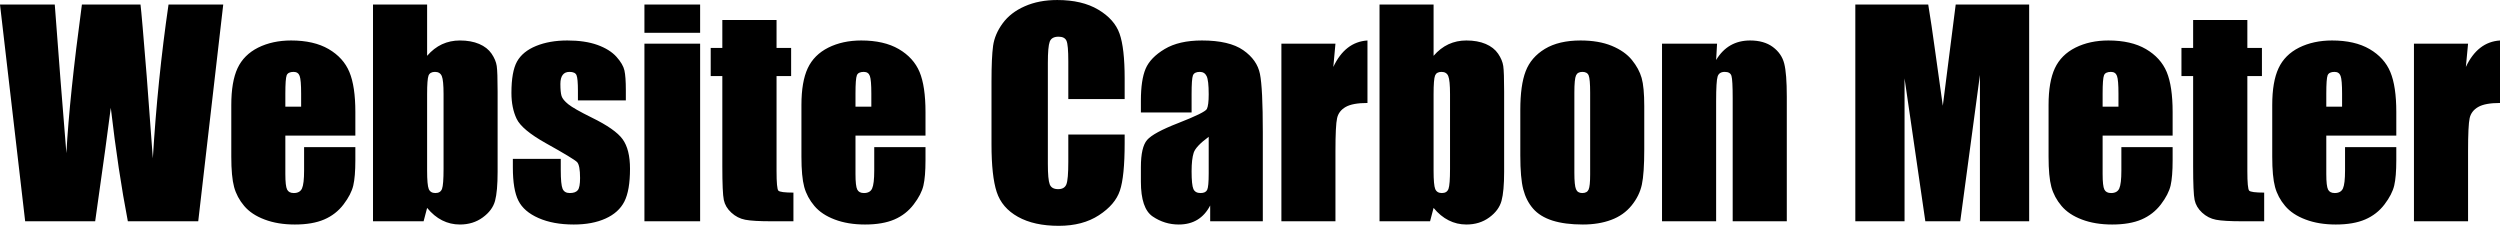
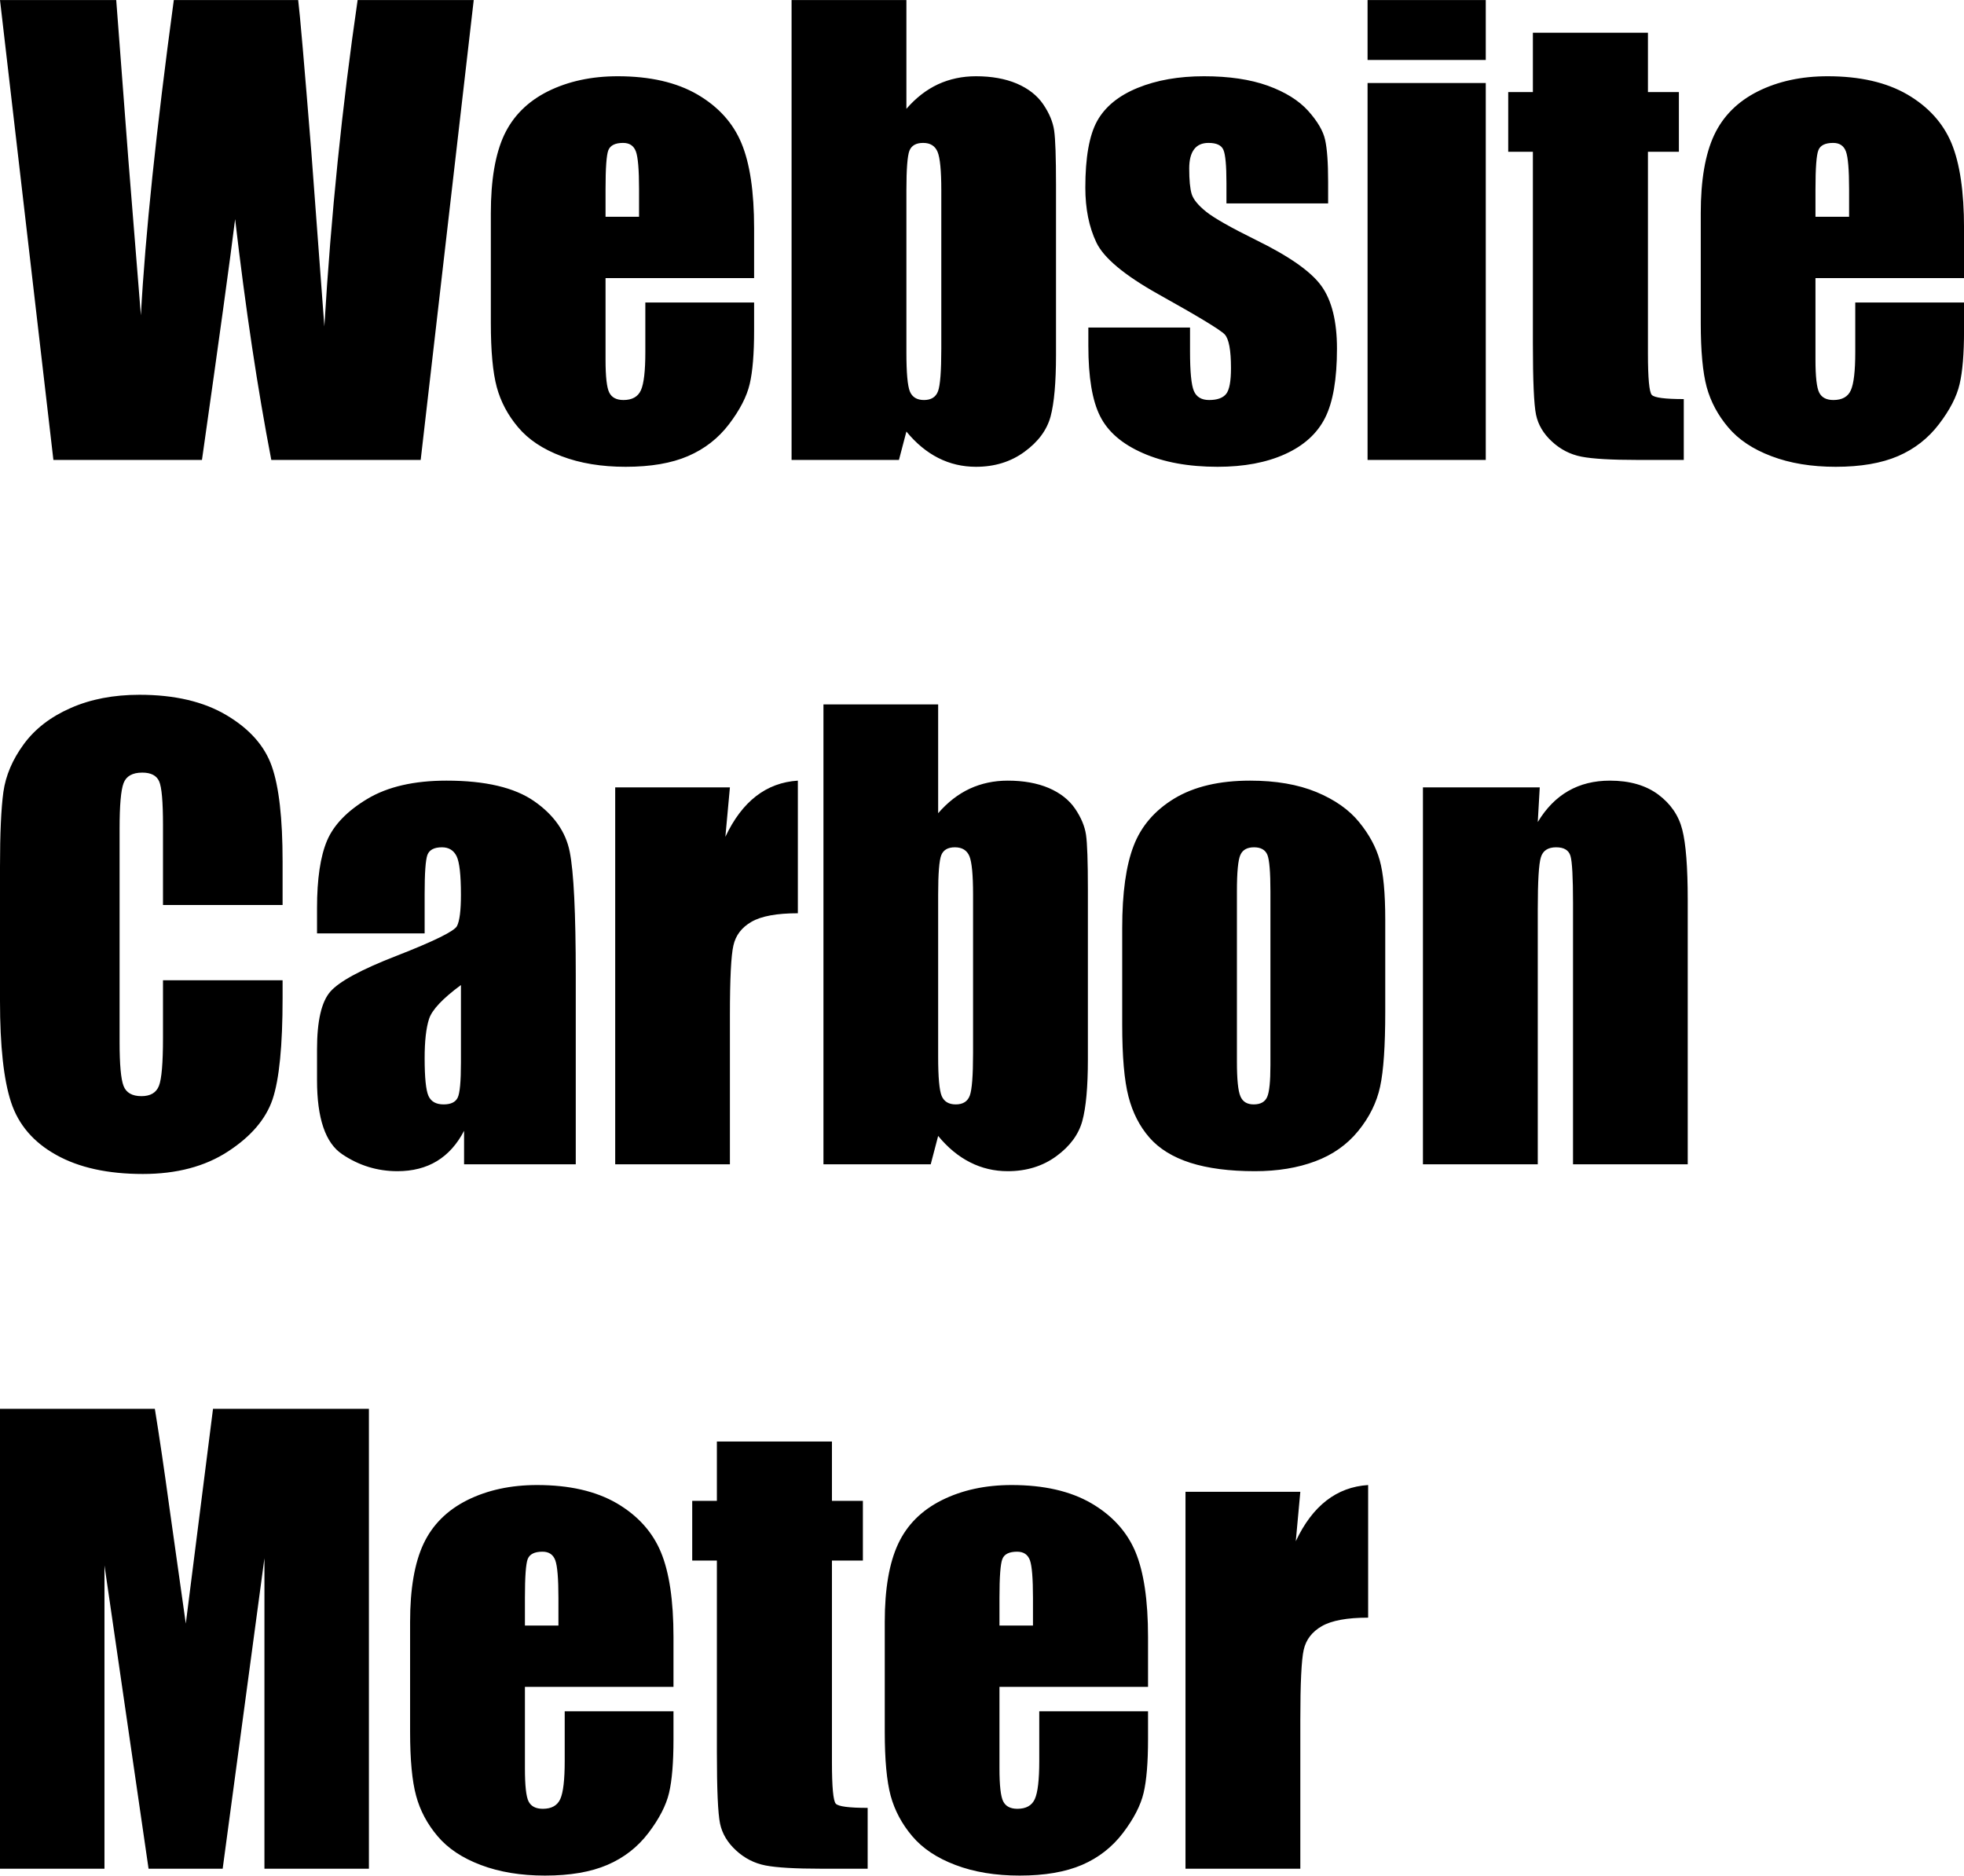
- <svg xmlns="http://www.w3.org/2000/svg" viewBox="0 10.077 456.026 41.187" data-asc="1.0087890625" width="456.026" height="41.187">
+ <svg xmlns="http://www.w3.org/2000/svg" viewBox="0 10.906 168.817 161.218" data-asc="1.0087890625" width="168.817" height="161.218">
  <defs />
  <g>
    <g>
      <g transform="translate(0, 0)">
-         <path d="M40.72 10.91L36.16 50.44L23.32 50.44Q21.56 41.33 20.21 29.74Q19.60 34.69 17.36 50.44L4.59 50.44L0 10.91L9.99 10.91L11.04 24.71L12.11 38.01Q12.67 27.69 14.94 10.91L25.63 10.91Q25.85 12.65 26.76 23.95L27.88 38.96Q28.74 24.63 30.74 10.91L40.72 10.91ZM64.82 34.81L52.05 34.81L52.05 41.82Q52.05 44.02 52.37 44.65Q52.69 45.29 53.59 45.29Q54.71 45.29 55.09 44.45Q55.47 43.60 55.47 41.19L55.47 36.91L64.82 36.91L64.82 39.31Q64.82 42.31 64.44 43.92Q64.06 45.53 62.67 47.36Q61.28 49.19 59.14 50.11Q57.01 51.03 53.78 51.03Q50.66 51.03 48.27 50.12Q45.87 49.22 44.54 47.64Q43.21 46.07 42.70 44.18Q42.19 42.29 42.19 38.67L42.19 29.22Q42.19 24.98 43.33 22.52Q44.48 20.07 47.09 18.76Q49.71 17.46 53.10 17.46Q57.25 17.46 59.95 19.03Q62.65 20.61 63.73 23.21Q64.82 25.81 64.82 30.52L64.82 34.81M54.93 29.54L54.93 27.17Q54.93 24.66 54.66 23.93Q54.39 23.19 53.56 23.19Q52.54 23.19 52.29 23.82Q52.05 24.44 52.05 27.17L52.05 29.54L54.93 29.54ZM77.91 10.91L77.91 20.26Q79.13 18.85 80.63 18.15Q82.13 17.46 83.89 17.46Q85.91 17.46 87.40 18.09Q88.89 18.73 89.67 19.87Q90.45 21.02 90.61 22.12Q90.77 23.22 90.77 26.81L90.77 41.41Q90.77 44.97 90.30 46.72Q89.82 48.46 88.06 49.74Q86.30 51.03 83.89 51.03Q82.15 51.03 80.65 50.27Q79.15 49.51 77.91 48.00L77.27 50.44L68.04 50.44L68.04 10.91L77.91 10.91M80.91 27.25Q80.91 24.73 80.59 23.96Q80.27 23.19 79.35 23.19Q78.44 23.19 78.17 23.86Q77.91 24.54 77.91 27.25L77.91 41.21Q77.91 43.82 78.21 44.56Q78.52 45.29 79.42 45.29Q80.35 45.29 80.63 44.53Q80.91 43.77 80.91 40.89L80.91 27.25ZM114.16 28.39L105.42 28.39L105.42 26.64Q105.42 24.39 105.16 23.79Q104.91 23.19 103.88 23.19Q103.05 23.19 102.64 23.74Q102.22 24.29 102.22 25.39Q102.22 26.88 102.43 27.58Q102.64 28.27 103.67 29.10Q104.71 29.93 107.93 31.52Q112.23 33.62 113.57 35.47Q114.92 37.33 114.92 40.87Q114.92 44.82 113.89 46.84Q112.87 48.85 110.46 49.94Q108.06 51.03 104.66 51.03Q100.90 51.03 98.23 49.85Q95.56 48.68 94.56 46.68Q93.55 44.68 93.55 40.63L93.55 39.06L102.29 39.06L102.29 41.11Q102.29 43.73 102.62 44.51Q102.95 45.29 103.93 45.29Q104.98 45.29 105.40 44.76Q105.81 44.24 105.81 42.55Q105.81 40.23 105.27 39.65Q104.71 39.06 99.54 36.18Q95.19 33.74 94.24 31.75Q93.29 29.76 93.29 27.03Q93.29 23.14 94.31 21.30Q95.34 19.46 97.79 18.46Q100.24 17.46 103.49 17.46Q106.71 17.46 108.97 18.27Q111.23 19.09 112.44 20.43Q113.65 21.78 113.90 22.92Q114.16 24.07 114.16 26.51L114.16 28.39ZM127.71 10.91L127.71 16.06L117.55 16.06L117.55 10.91L127.71 10.91M127.71 18.04L127.71 50.44L117.55 50.44L117.55 18.04L127.71 18.04ZM141.65 13.72L141.65 18.82L144.31 18.82L144.31 23.95L141.65 23.95L141.65 41.28Q141.65 44.48 141.98 44.85Q142.31 45.21 144.73 45.21L144.73 50.44L140.75 50.44Q137.38 50.44 135.94 50.16Q134.50 49.88 133.40 48.86Q132.30 47.85 132.03 46.55Q131.76 45.24 131.76 40.41L131.76 23.95L129.64 23.95L129.64 18.82L131.76 18.82L131.76 13.72L141.65 13.72ZM168.82 34.81L156.05 34.81L156.05 41.82Q156.05 44.02 156.37 44.65Q156.69 45.29 157.59 45.29Q158.72 45.29 159.09 44.45Q159.47 43.60 159.47 41.19L159.47 36.91L168.82 36.91L168.82 39.31Q168.82 42.31 168.44 43.92Q168.07 45.53 166.67 47.36Q165.28 49.19 163.15 50.11Q161.01 51.03 157.79 51.03Q154.66 51.03 152.27 50.12Q149.88 49.22 148.55 47.64Q147.22 46.07 146.70 44.18Q146.19 42.29 146.19 38.67L146.19 29.22Q146.19 24.98 147.34 22.52Q148.49 20.07 151.10 18.76Q153.71 17.46 157.10 17.46Q161.25 17.46 163.95 19.03Q166.65 20.61 167.74 23.21Q168.82 25.81 168.82 30.52L168.82 34.81M158.94 29.54L158.94 27.17Q158.94 24.66 158.67 23.93Q158.40 23.19 157.57 23.19Q156.54 23.19 156.30 23.82Q156.05 24.44 156.05 27.17L156.05 29.54L158.94 29.54ZM205.15 28.15L194.87 28.15L194.87 21.26Q194.87 18.26 194.54 17.52Q194.21 16.77 193.09 16.77Q191.82 16.77 191.48 17.68Q191.14 18.58 191.14 21.58L191.14 39.94Q191.14 42.82 191.48 43.70Q191.82 44.58 193.02 44.58Q194.17 44.58 194.52 43.70Q194.87 42.82 194.87 39.58L194.87 34.62L205.15 34.62L205.15 36.16Q205.15 42.29 204.28 44.85Q203.42 47.41 200.45 49.34Q197.49 51.27 193.14 51.27Q188.62 51.27 185.69 49.63Q182.76 48.00 181.81 45.10Q180.86 42.21 180.86 36.40L180.86 24.85Q180.86 20.58 181.15 18.44Q181.45 16.31 182.90 14.33Q184.35 12.35 186.93 11.22Q189.50 10.08 192.85 10.08Q197.39 10.08 200.34 11.84Q203.30 13.60 204.22 16.22Q205.15 18.85 205.15 24.39L205.15 28.15ZM217.36 30.59L208.11 30.59L208.11 28.42Q208.11 24.66 208.97 22.62Q209.84 20.58 212.45 19.02Q215.06 17.46 219.24 17.46Q224.24 17.46 226.78 19.23Q229.32 21.00 229.83 23.57Q230.35 26.15 230.35 34.18L230.35 50.44L220.75 50.44L220.75 47.56Q219.85 49.29 218.42 50.16Q216.99 51.03 215.01 51.03Q212.43 51.03 210.27 49.57Q208.11 48.12 208.11 43.21L208.11 40.55Q208.11 36.91 209.25 35.60Q210.40 34.28 214.94 32.52Q219.80 30.62 220.14 29.96Q220.48 29.30 220.48 27.27Q220.48 24.73 220.10 23.96Q219.73 23.19 218.85 23.19Q217.85 23.19 217.60 23.84Q217.36 24.49 217.36 27.20L217.36 30.59M220.48 35.03Q218.12 36.77 217.74 37.94Q217.36 39.11 217.36 41.31Q217.36 43.82 217.69 44.56Q218.02 45.29 218.99 45.29Q219.92 45.29 220.20 44.71Q220.48 44.14 220.48 41.70L220.48 35.03ZM243.60 18.04L243.21 22.29Q245.36 17.72 249.44 17.46L249.44 28.86Q246.73 28.86 245.46 29.59Q244.19 30.32 243.90 31.63Q243.60 32.93 243.60 37.65L243.60 50.44L233.74 50.44L233.74 18.04L243.60 18.04ZM261.50 10.91L261.50 20.26Q262.72 18.85 264.22 18.15Q265.72 17.46 267.48 17.46Q269.51 17.46 271.00 18.09Q272.49 18.73 273.27 19.87Q274.05 21.02 274.21 22.12Q274.37 23.22 274.37 26.81L274.37 41.41Q274.37 44.97 273.89 46.72Q273.41 48.46 271.66 49.74Q269.90 51.03 267.48 51.03Q265.75 51.03 264.25 50.27Q262.74 49.51 261.50 48.00L260.86 50.44L251.64 50.44L251.64 10.91L261.50 10.91M264.50 27.25Q264.50 24.73 264.18 23.96Q263.87 23.19 262.94 23.19Q262.04 23.19 261.77 23.86Q261.50 24.54 261.50 27.25L261.50 41.21Q261.50 43.82 261.80 44.56Q262.11 45.29 263.01 45.29Q263.94 45.29 264.22 44.53Q264.50 43.77 264.50 40.89L264.50 27.25ZM299.93 29.42L299.93 37.35Q299.93 41.72 299.49 43.76Q299.05 45.80 297.61 47.57Q296.17 49.34 293.91 50.18Q291.65 51.03 288.72 51.03Q285.45 51.03 283.18 50.31Q280.91 49.58 279.65 48.13Q278.39 46.68 277.86 44.62Q277.32 42.55 277.32 38.43L277.32 30.13Q277.32 25.61 278.30 23.07Q279.27 20.53 281.81 18.99Q284.35 17.46 288.31 17.46Q291.63 17.46 294.01 18.44Q296.39 19.43 297.68 21.02Q298.97 22.61 299.45 24.29Q299.93 25.98 299.93 29.42M290.06 26.98Q290.06 24.49 289.79 23.84Q289.53 23.19 288.65 23.19Q287.77 23.19 287.48 23.84Q287.18 24.49 287.18 26.98L287.18 41.60Q287.18 43.90 287.48 44.59Q287.77 45.29 288.62 45.29Q289.50 45.29 289.78 44.65Q290.06 44.02 290.06 41.92L290.06 26.98ZM313.21 18.04L313.04 21.02Q314.11 19.24 315.66 18.35Q317.21 17.46 319.24 17.46Q321.78 17.46 323.39 18.65Q325 19.85 325.46 21.67Q325.93 23.49 325.93 27.73L325.93 50.44L316.06 50.44L316.06 28.00Q316.06 24.66 315.84 23.93Q315.63 23.19 314.62 23.19Q313.57 23.19 313.31 24.04Q313.04 24.88 313.04 28.54L313.04 50.44L303.17 50.44L303.17 18.04L313.21 18.04ZM370.14 10.91L370.14 50.44L361.16 50.44L361.16 23.75L357.57 50.44L351.20 50.44L347.41 24.37L347.41 50.44L338.43 50.44L338.43 10.91L351.73 10.91Q352.32 14.48 352.98 19.31L354.39 29.37L356.74 10.91L370.14 10.91ZM396.31 34.81L383.54 34.81L383.54 41.82Q383.54 44.02 383.86 44.65Q384.18 45.29 385.08 45.29Q386.21 45.29 386.58 44.45Q386.96 43.60 386.96 41.19L386.96 36.91L396.31 36.91L396.31 39.31Q396.31 42.31 395.94 43.92Q395.56 45.53 394.17 47.36Q392.77 49.19 390.64 50.11Q388.50 51.03 385.28 51.03Q382.15 51.03 379.76 50.12Q377.37 49.22 376.04 47.64Q374.71 46.07 374.19 44.18Q373.68 42.29 373.68 38.67L373.68 29.22Q373.68 24.98 374.83 22.52Q375.98 20.07 378.59 18.76Q381.20 17.46 384.59 17.46Q388.75 17.46 391.44 19.03Q394.14 20.61 395.23 23.21Q396.31 25.81 396.31 30.52L396.31 34.81M386.43 29.54L386.43 27.17Q386.43 24.66 386.16 23.93Q385.89 23.19 385.06 23.19Q384.03 23.19 383.79 23.82Q383.54 24.44 383.54 27.17L383.54 29.54L386.43 29.54ZM409.94 13.72L409.94 18.82L412.60 18.82L412.60 23.95L409.94 23.95L409.94 41.28Q409.94 44.48 410.27 44.85Q410.60 45.21 413.01 45.21L413.01 50.44L409.03 50.44Q405.66 50.44 404.22 50.16Q402.78 49.88 401.68 48.86Q400.59 47.85 400.32 46.55Q400.05 45.24 400.05 40.41L400.05 23.95L397.92 23.95L397.92 18.82L400.05 18.82L400.05 13.72L409.94 13.72ZM437.11 34.81L424.34 34.81L424.34 41.82Q424.34 44.02 424.66 44.65Q424.98 45.29 425.88 45.29Q427.00 45.29 427.38 44.45Q427.76 43.60 427.76 41.19L427.76 36.91L437.11 36.91L437.11 39.31Q437.11 42.31 436.73 43.92Q436.35 45.53 434.96 47.36Q433.57 49.19 431.43 50.11Q429.30 51.03 426.07 51.03Q422.95 51.03 420.56 50.12Q418.16 49.22 416.83 47.64Q415.50 46.07 414.99 44.18Q414.48 42.29 414.48 38.67L414.48 29.22Q414.48 24.98 415.63 22.52Q416.77 20.07 419.38 18.76Q422.00 17.46 425.39 17.46Q429.54 17.46 432.24 19.03Q434.94 20.61 436.02 23.21Q437.11 25.81 437.11 30.52L437.11 34.81M427.22 29.54L427.22 27.17Q427.22 24.66 426.95 23.93Q426.68 23.19 425.85 23.19Q424.83 23.19 424.58 23.82Q424.34 24.44 424.34 27.17L424.34 29.54L427.22 29.54ZM450.20 18.04L449.80 22.29Q451.95 17.72 456.03 17.46L456.03 28.86Q453.32 28.86 452.05 29.59Q450.78 30.32 450.49 31.63Q450.20 32.93 450.20 37.65L450.20 50.44L440.33 50.44L440.33 18.04L450.20 18.04Z" />
+         <path d="M40.72 10.91L36.16 50.44L23.32 50.44Q21.56 41.33 20.21 29.74Q19.60 34.69 17.36 50.44L4.59 50.44L0 10.91L9.99 10.91L11.04 24.71L12.11 38.01Q12.67 27.69 14.94 10.91L25.63 10.91Q25.85 12.65 26.76 23.95L27.88 38.96Q28.74 24.63 30.74 10.91L40.72 10.91ZM64.82 34.81L52.05 34.81L52.05 41.82Q52.05 44.02 52.37 44.65Q52.69 45.29 53.59 45.29Q54.71 45.29 55.09 44.45Q55.47 43.60 55.47 41.19L55.47 36.91L64.82 36.91L64.82 39.31Q64.82 42.31 64.44 43.92Q64.06 45.53 62.67 47.36Q61.28 49.19 59.14 50.11Q57.01 51.03 53.78 51.03Q50.66 51.03 48.27 50.12Q45.87 49.22 44.54 47.64Q43.21 46.07 42.70 44.18Q42.19 42.29 42.19 38.67L42.19 29.22Q42.19 24.98 43.33 22.52Q44.48 20.07 47.09 18.76Q49.71 17.46 53.10 17.46Q57.25 17.46 59.95 19.03Q62.65 20.61 63.73 23.21Q64.82 25.81 64.82 30.52L64.82 34.81M54.93 29.54L54.93 27.17Q54.93 24.66 54.66 23.93Q54.39 23.19 53.56 23.19Q52.54 23.19 52.29 23.82Q52.05 24.44 52.05 27.17L52.05 29.54L54.93 29.54ZM77.91 10.91L77.91 20.26Q79.13 18.85 80.63 18.15Q82.13 17.46 83.89 17.46Q85.91 17.46 87.40 18.09Q88.89 18.73 89.67 19.87Q90.45 21.02 90.61 22.12Q90.77 23.22 90.77 26.81L90.77 41.41Q90.77 44.97 90.30 46.72Q89.82 48.46 88.06 49.74Q86.30 51.03 83.89 51.03Q82.15 51.03 80.65 50.27Q79.15 49.51 77.91 48.00L77.27 50.44L68.04 50.44L68.04 10.91L77.91 10.91M80.91 27.25Q80.91 24.73 80.59 23.96Q80.27 23.19 79.35 23.19Q78.44 23.19 78.17 23.86Q77.91 24.54 77.91 27.25L77.91 41.21Q77.91 43.82 78.21 44.56Q78.52 45.29 79.42 45.29Q80.35 45.29 80.63 44.53Q80.91 43.77 80.91 40.89L80.91 27.25ZM114.16 28.39L105.42 28.39L105.42 26.64Q105.42 24.39 105.16 23.79Q104.91 23.19 103.88 23.19Q103.05 23.19 102.64 23.74Q102.22 24.29 102.22 25.39Q102.22 26.88 102.43 27.58Q102.64 28.27 103.67 29.10Q104.71 29.93 107.93 31.52Q112.23 33.62 113.57 35.47Q114.92 37.33 114.92 40.87Q114.92 44.82 113.89 46.84Q112.87 48.85 110.46 49.94Q108.06 51.03 104.66 51.03Q100.90 51.03 98.23 49.85Q95.56 48.68 94.56 46.68Q93.55 44.68 93.55 40.63L93.55 39.06L102.29 39.06L102.29 41.11Q102.29 43.73 102.62 44.51Q102.95 45.29 103.93 45.29Q104.98 45.29 105.40 44.76Q105.81 44.24 105.81 42.55Q105.81 40.23 105.27 39.65Q104.71 39.06 99.54 36.18Q95.19 33.74 94.24 31.75Q93.29 29.76 93.29 27.03Q93.29 23.14 94.31 21.30Q95.34 19.46 97.79 18.46Q100.24 17.46 103.49 17.46Q106.71 17.46 108.97 18.27Q111.23 19.09 112.44 20.43Q113.65 21.78 113.90 22.92Q114.16 24.07 114.16 26.51L114.16 28.39ZM127.71 10.91L127.71 16.06L117.55 16.06L117.55 10.91L127.71 10.91M127.71 18.04L127.71 50.44L117.55 50.44L117.55 18.04L127.71 18.04ZM141.65 13.72L141.65 18.82L144.31 18.82L144.31 23.95L141.65 23.95L141.65 41.28Q141.65 44.48 141.98 44.85Q142.31 45.21 144.73 45.21L144.73 50.44L140.75 50.44Q137.38 50.44 135.94 50.16Q134.50 49.88 133.40 48.86Q132.30 47.85 132.03 46.55Q131.76 45.24 131.76 40.41L131.76 23.95L129.64 23.95L129.64 18.82L131.76 18.82L131.76 13.72L141.65 13.72ZM168.82 34.81L156.05 34.81L156.05 41.82Q156.05 44.02 156.37 44.65Q156.69 45.29 157.59 45.29Q158.72 45.29 159.09 44.45Q159.47 43.60 159.47 41.19L159.47 36.91L168.82 36.91L168.82 39.31Q168.82 42.31 168.44 43.92Q168.07 45.53 166.67 47.36Q165.28 49.19 163.15 50.11Q161.01 51.03 157.79 51.03Q154.66 51.03 152.27 50.12Q149.88 49.22 148.55 47.64Q147.22 46.07 146.70 44.18Q146.19 42.29 146.19 38.67L146.19 29.22Q146.19 24.98 147.34 22.52Q148.49 20.07 151.10 18.76Q153.71 17.46 157.10 17.46Q161.25 17.46 163.95 19.03Q166.65 20.61 167.74 23.21Q168.82 25.81 168.82 30.52L168.82 34.81M158.94 29.54L158.94 27.17Q158.94 24.66 158.67 23.93Q158.40 23.19 157.57 23.19Q156.54 23.19 156.30 23.82Q156.05 24.44 156.05 27.17L156.05 29.54L158.94 29.54Z" />
+       </g>
+       <g transform="translate(0, 60.54688)">
+         <path d="M24.29 28.15L14.01 28.15L14.01 21.26Q14.01 18.26 13.68 17.52Q13.35 16.77 12.23 16.77Q10.96 16.77 10.62 17.68Q10.28 18.58 10.28 21.58L10.28 39.94Q10.28 42.82 10.62 43.70Q10.96 44.58 12.16 44.58Q13.31 44.58 13.66 43.70Q14.01 42.82 14.01 39.58L14.01 34.62L24.29 34.62L24.29 36.16Q24.29 42.29 23.43 44.85Q22.56 47.41 19.59 49.34Q16.63 51.27 12.28 51.27Q7.76 51.27 4.83 49.63Q1.90 48.00 0.95 45.10Q0 42.21 0 36.40L0 24.85Q0 20.58 0.29 18.44Q0.59 16.31 2.04 14.33Q3.49 12.35 6.07 11.22Q8.64 10.08 11.99 10.08Q16.53 10.08 19.48 11.84Q22.44 13.60 23.36 16.22Q24.29 18.85 24.29 24.39L24.29 28.15ZM36.50 30.59L27.25 30.59L27.25 28.42Q27.25 24.66 28.11 22.62Q28.98 20.58 31.59 19.02Q34.20 17.46 38.38 17.46Q43.38 17.46 45.92 19.23Q48.46 21.00 48.97 23.57Q49.49 26.15 49.49 34.18L49.49 50.44L39.89 50.44L39.89 47.56Q38.99 49.29 37.56 50.16Q36.13 51.03 34.16 51.03Q31.57 51.03 29.41 49.57Q27.25 48.12 27.25 43.21L27.25 40.55Q27.25 36.91 28.39 35.60Q29.54 34.28 34.08 32.52Q38.94 30.62 39.28 29.96Q39.62 29.30 39.62 27.27Q39.62 24.73 39.25 23.96Q38.87 23.19 37.99 23.19Q36.99 23.19 36.74 23.84Q36.50 24.49 36.50 27.20L36.50 30.59M39.62 35.03Q37.26 36.77 36.88 37.94Q36.50 39.11 36.50 41.31Q36.50 43.82 36.83 44.56Q37.16 45.29 38.13 45.29Q39.06 45.29 39.34 44.71Q39.62 44.14 39.62 41.70L39.62 35.03ZM62.74 18.04L62.35 22.29Q64.50 17.72 68.58 17.46L68.58 28.86Q65.87 28.86 64.60 29.59Q63.33 30.32 63.04 31.63Q62.74 32.93 62.74 37.65L62.74 50.44L52.88 50.44L52.88 18.04L62.74 18.04ZM80.64 10.91L80.64 20.26Q81.86 18.85 83.36 18.15Q84.86 17.46 86.62 17.46Q88.65 17.46 90.14 18.09Q91.63 18.73 92.41 19.87Q93.19 21.02 93.35 22.12Q93.51 23.22 93.51 26.81L93.51 41.41Q93.51 44.97 93.03 46.72Q92.55 48.46 90.80 49.74Q89.04 51.03 86.62 51.03Q84.89 51.03 83.39 50.27Q81.88 49.51 80.64 48.00L80.00 50.44L70.78 50.44L70.78 10.91L80.64 10.91M83.64 27.25Q83.64 24.73 83.33 23.96Q83.01 23.19 82.08 23.19Q81.18 23.19 80.91 23.86Q80.64 24.54 80.64 27.25L80.64 41.21Q80.64 43.82 80.94 44.56Q81.25 45.29 82.15 45.29Q83.08 45.29 83.36 44.53Q83.64 43.77 83.64 40.89L83.64 27.25ZM119.07 29.42L119.07 37.35Q119.07 41.72 118.63 43.76Q118.19 45.80 116.75 47.57Q115.31 49.34 113.05 50.18Q110.79 51.03 107.86 51.03Q104.59 51.03 102.32 50.31Q100.05 49.58 98.79 48.13Q97.53 46.68 97.00 44.62Q96.46 42.55 96.46 38.43L96.46 30.13Q96.46 25.61 97.44 23.07Q98.41 20.53 100.95 18.99Q103.49 17.46 107.45 17.46Q110.77 17.46 113.15 18.44Q115.53 19.43 116.82 21.02Q118.12 22.61 118.59 24.29Q119.07 25.98 119.07 29.42M109.20 26.98Q109.20 24.49 108.94 23.84Q108.67 23.19 107.79 23.19Q106.91 23.19 106.62 23.84Q106.32 24.49 106.32 26.98L106.32 41.60Q106.32 43.90 106.62 44.59Q106.91 45.29 107.76 45.29Q108.64 45.29 108.92 44.65Q109.20 44.02 109.20 41.92L109.20 26.98ZM132.35 18.04L132.18 21.02Q133.25 19.24 134.80 18.35Q136.35 17.46 138.38 17.46Q140.92 17.46 142.53 18.65Q144.14 19.85 144.60 21.67Q145.07 23.49 145.07 27.73L145.07 50.44L135.21 50.44L135.21 28.00Q135.21 24.66 134.99 23.93Q134.77 23.19 133.76 23.19Q132.71 23.19 132.45 24.04Q132.18 24.88 132.18 28.54L132.18 50.44L122.31 50.44L122.31 18.04L132.35 18.04Z" />
+       </g>
+       <g transform="translate(0, 121.0938)">
+         <path d="M31.71 10.91L31.71 50.44L22.73 50.44L22.73 23.75L19.14 50.44L12.77 50.44L8.98 24.37L8.98 50.44L0 50.44L0 10.91L13.31 10.91Q13.89 14.48 14.55 19.31L15.97 29.37L18.31 10.91L31.71 10.91ZM57.89 34.81L45.12 34.81L45.12 41.82Q45.12 44.02 45.43 44.65Q45.75 45.29 46.66 45.29Q47.78 45.29 48.16 44.45Q48.54 43.60 48.54 41.19L48.54 36.91L57.89 36.91L57.89 39.31Q57.89 42.31 57.51 43.92Q57.13 45.53 55.74 47.36Q54.35 49.19 52.21 50.11Q50.07 51.03 46.85 51.03Q43.73 51.03 41.33 50.12Q38.94 49.22 37.61 47.64Q36.28 46.07 35.77 44.18Q35.25 42.29 35.25 38.67L35.25 29.22Q35.25 24.98 36.40 22.52Q37.55 20.07 40.16 18.76Q42.77 17.46 46.17 17.46Q50.32 17.46 53.02 19.03Q55.71 20.61 56.80 23.21Q57.89 25.81 57.89 30.52L57.89 34.81M48.00 29.54L48.00 27.17Q48.00 24.66 47.73 23.93Q47.46 23.19 46.63 23.19Q45.61 23.19 45.36 23.82Q45.12 24.44 45.12 27.17L45.12 29.54L48.00 29.54ZM71.51 13.72L71.51 18.82L74.17 18.82L74.17 23.95L71.51 23.95L71.51 41.28Q71.51 44.48 71.84 44.85Q72.17 45.21 74.58 45.21L74.58 50.44L70.61 50.44Q67.24 50.44 65.80 50.16Q64.36 49.88 63.26 48.86Q62.16 47.85 61.89 46.55Q61.62 45.24 61.62 40.41L61.62 23.95L59.50 23.95L59.50 18.82L61.62 18.82L61.62 13.72L71.51 13.72ZM98.68 34.81L85.91 34.81L85.91 41.82Q85.91 44.02 86.23 44.65Q86.55 45.29 87.45 45.29Q88.57 45.29 88.95 44.45Q89.33 43.60 89.33 41.19L89.33 36.91L98.68 36.91L98.68 39.31Q98.68 42.31 98.30 43.92Q97.92 45.53 96.53 47.36Q95.14 49.19 93.01 50.11Q90.87 51.03 87.65 51.03Q84.52 51.03 82.13 50.12Q79.74 49.22 78.41 47.64Q77.08 46.07 76.56 44.18Q76.05 42.29 76.05 38.67L76.05 29.22Q76.05 24.98 77.20 22.52Q78.34 20.07 80.96 18.76Q83.57 17.46 86.96 17.46Q91.11 17.46 93.81 19.03Q96.51 20.61 97.60 23.21Q98.68 25.81 98.68 30.52L98.68 34.81M88.79 29.54L88.79 27.17Q88.79 24.66 88.53 23.93Q88.26 23.19 87.43 23.19Q86.40 23.19 86.16 23.82Q85.91 24.44 85.91 27.17L85.91 29.54L88.79 29.54ZM111.77 18.04L111.38 22.29Q113.53 17.72 117.60 17.46L117.60 28.86Q114.89 28.86 113.62 29.59Q112.35 30.32 112.06 31.63Q111.77 32.93 111.77 37.65L111.77 50.44L101.90 50.44L101.90 18.04L111.77 18.04Z" />
      </g>
    </g>
  </g>
</svg>
